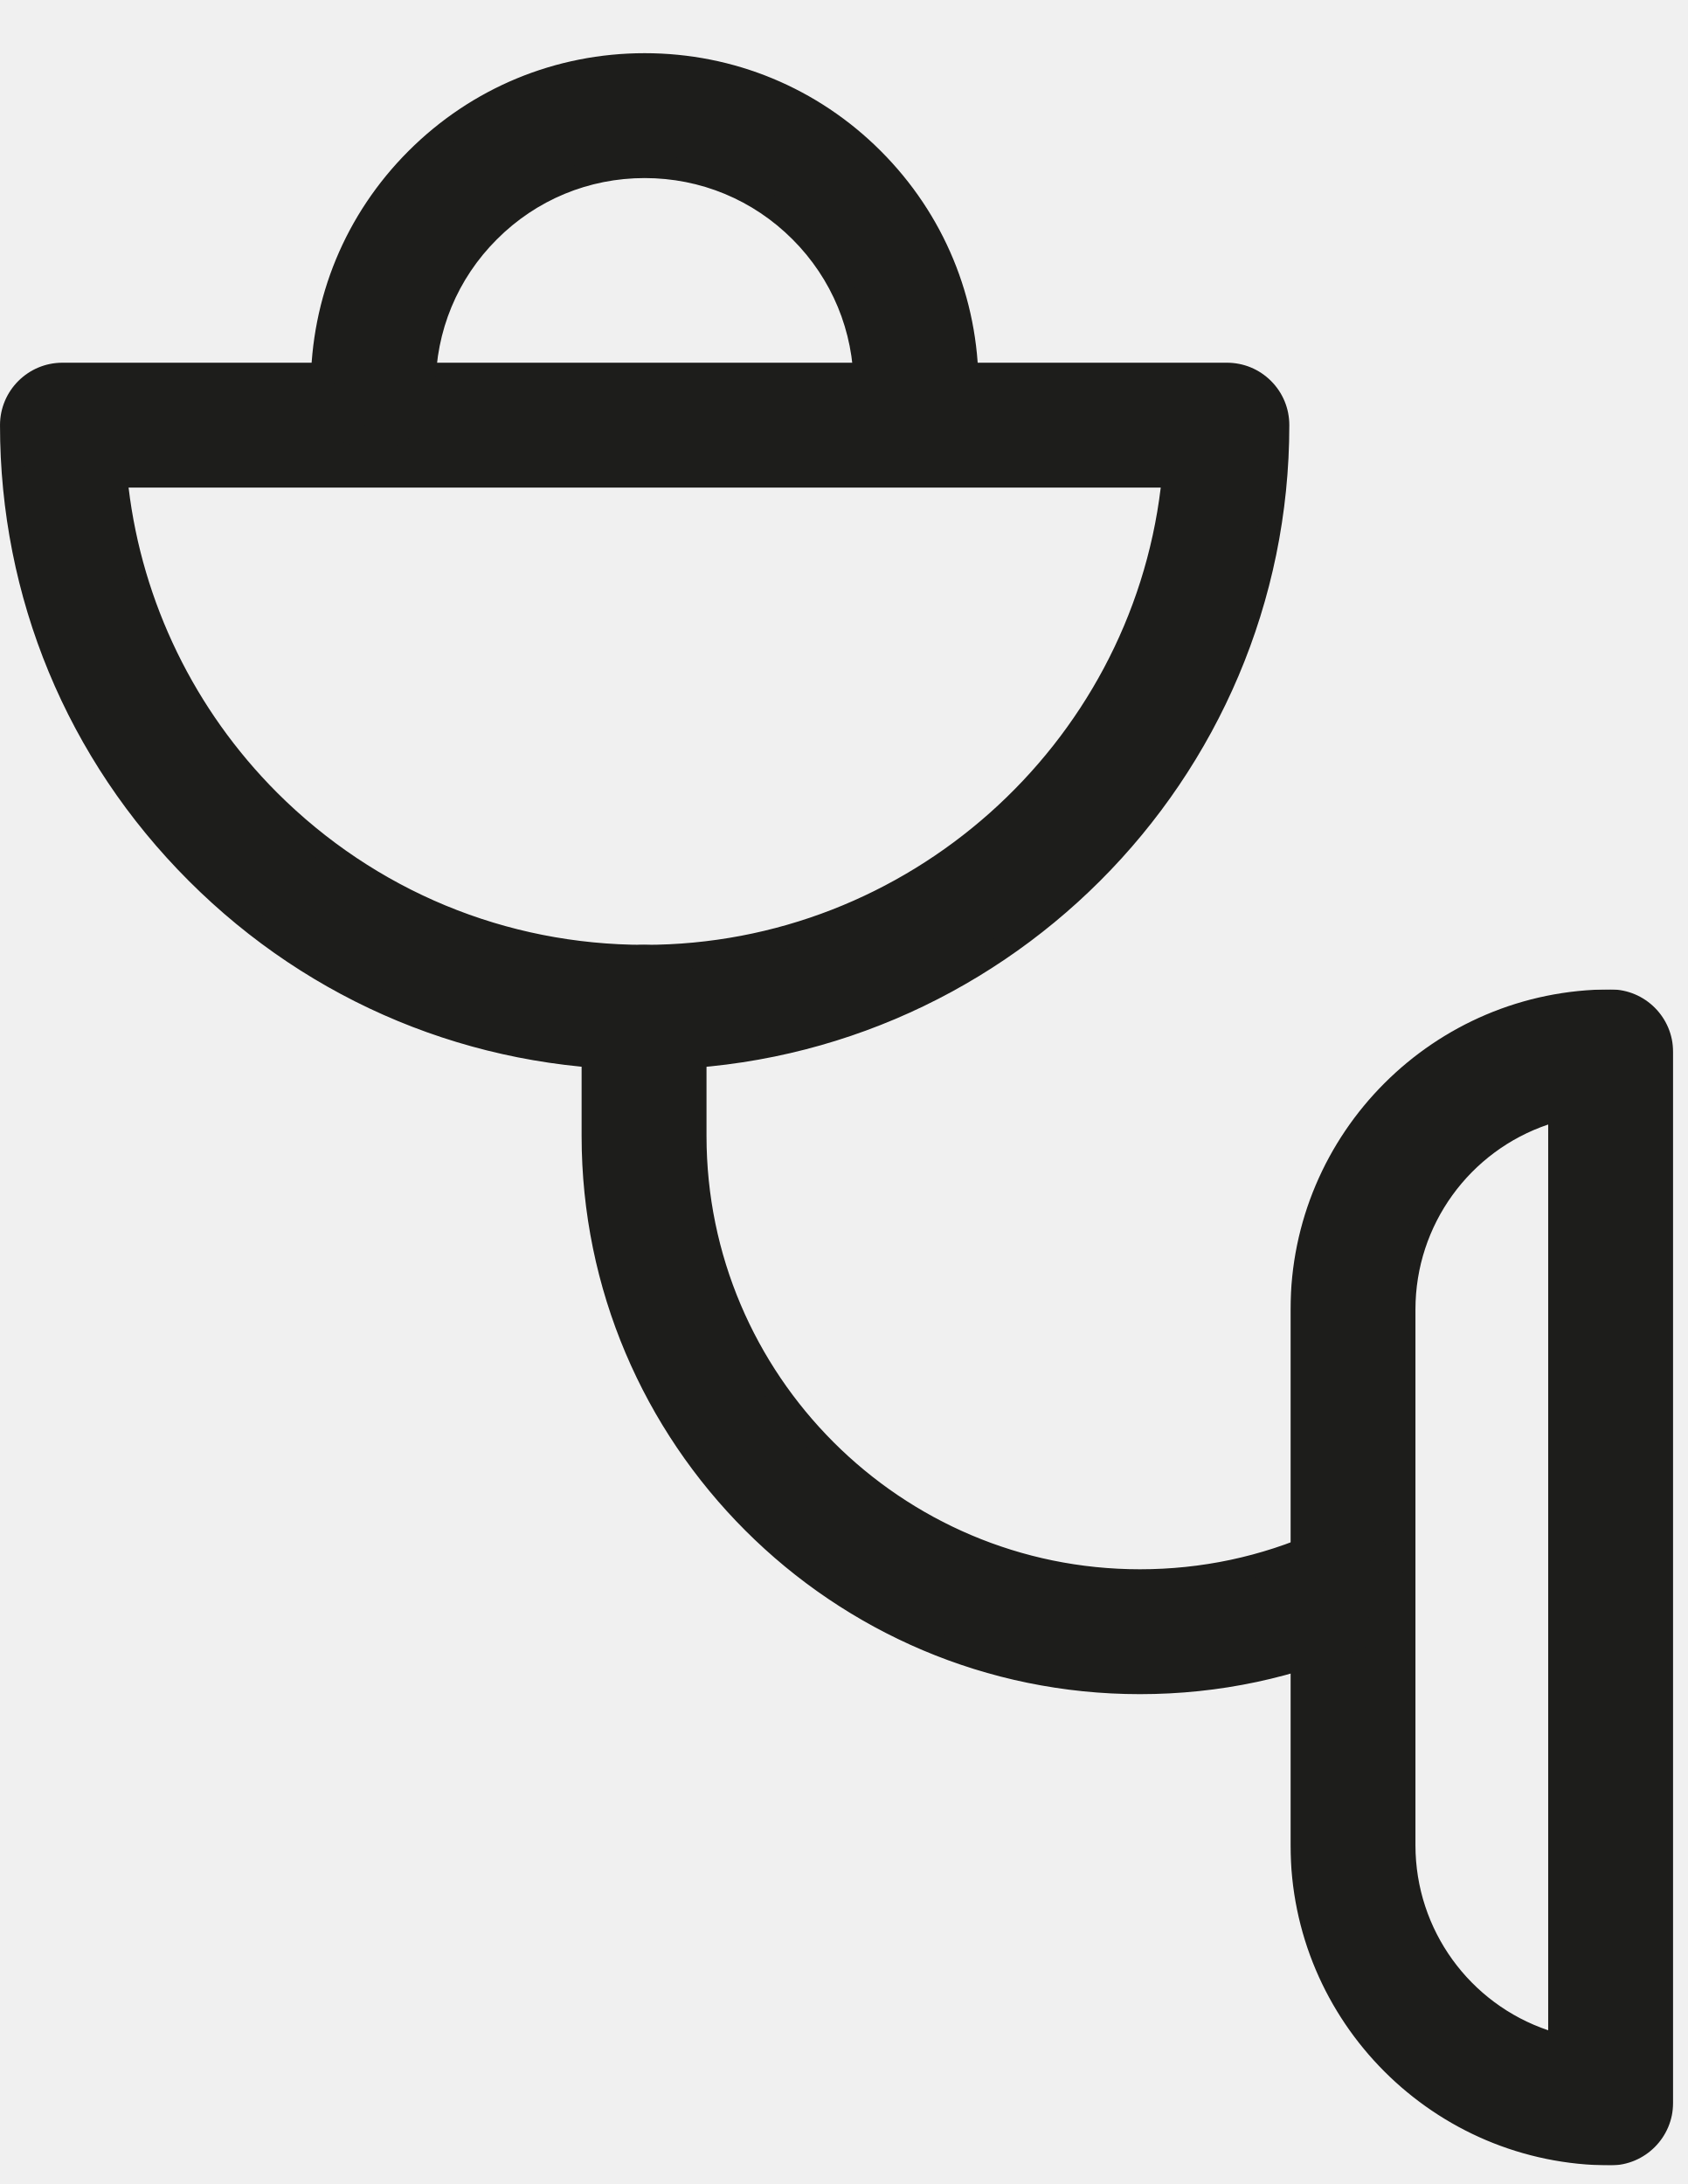
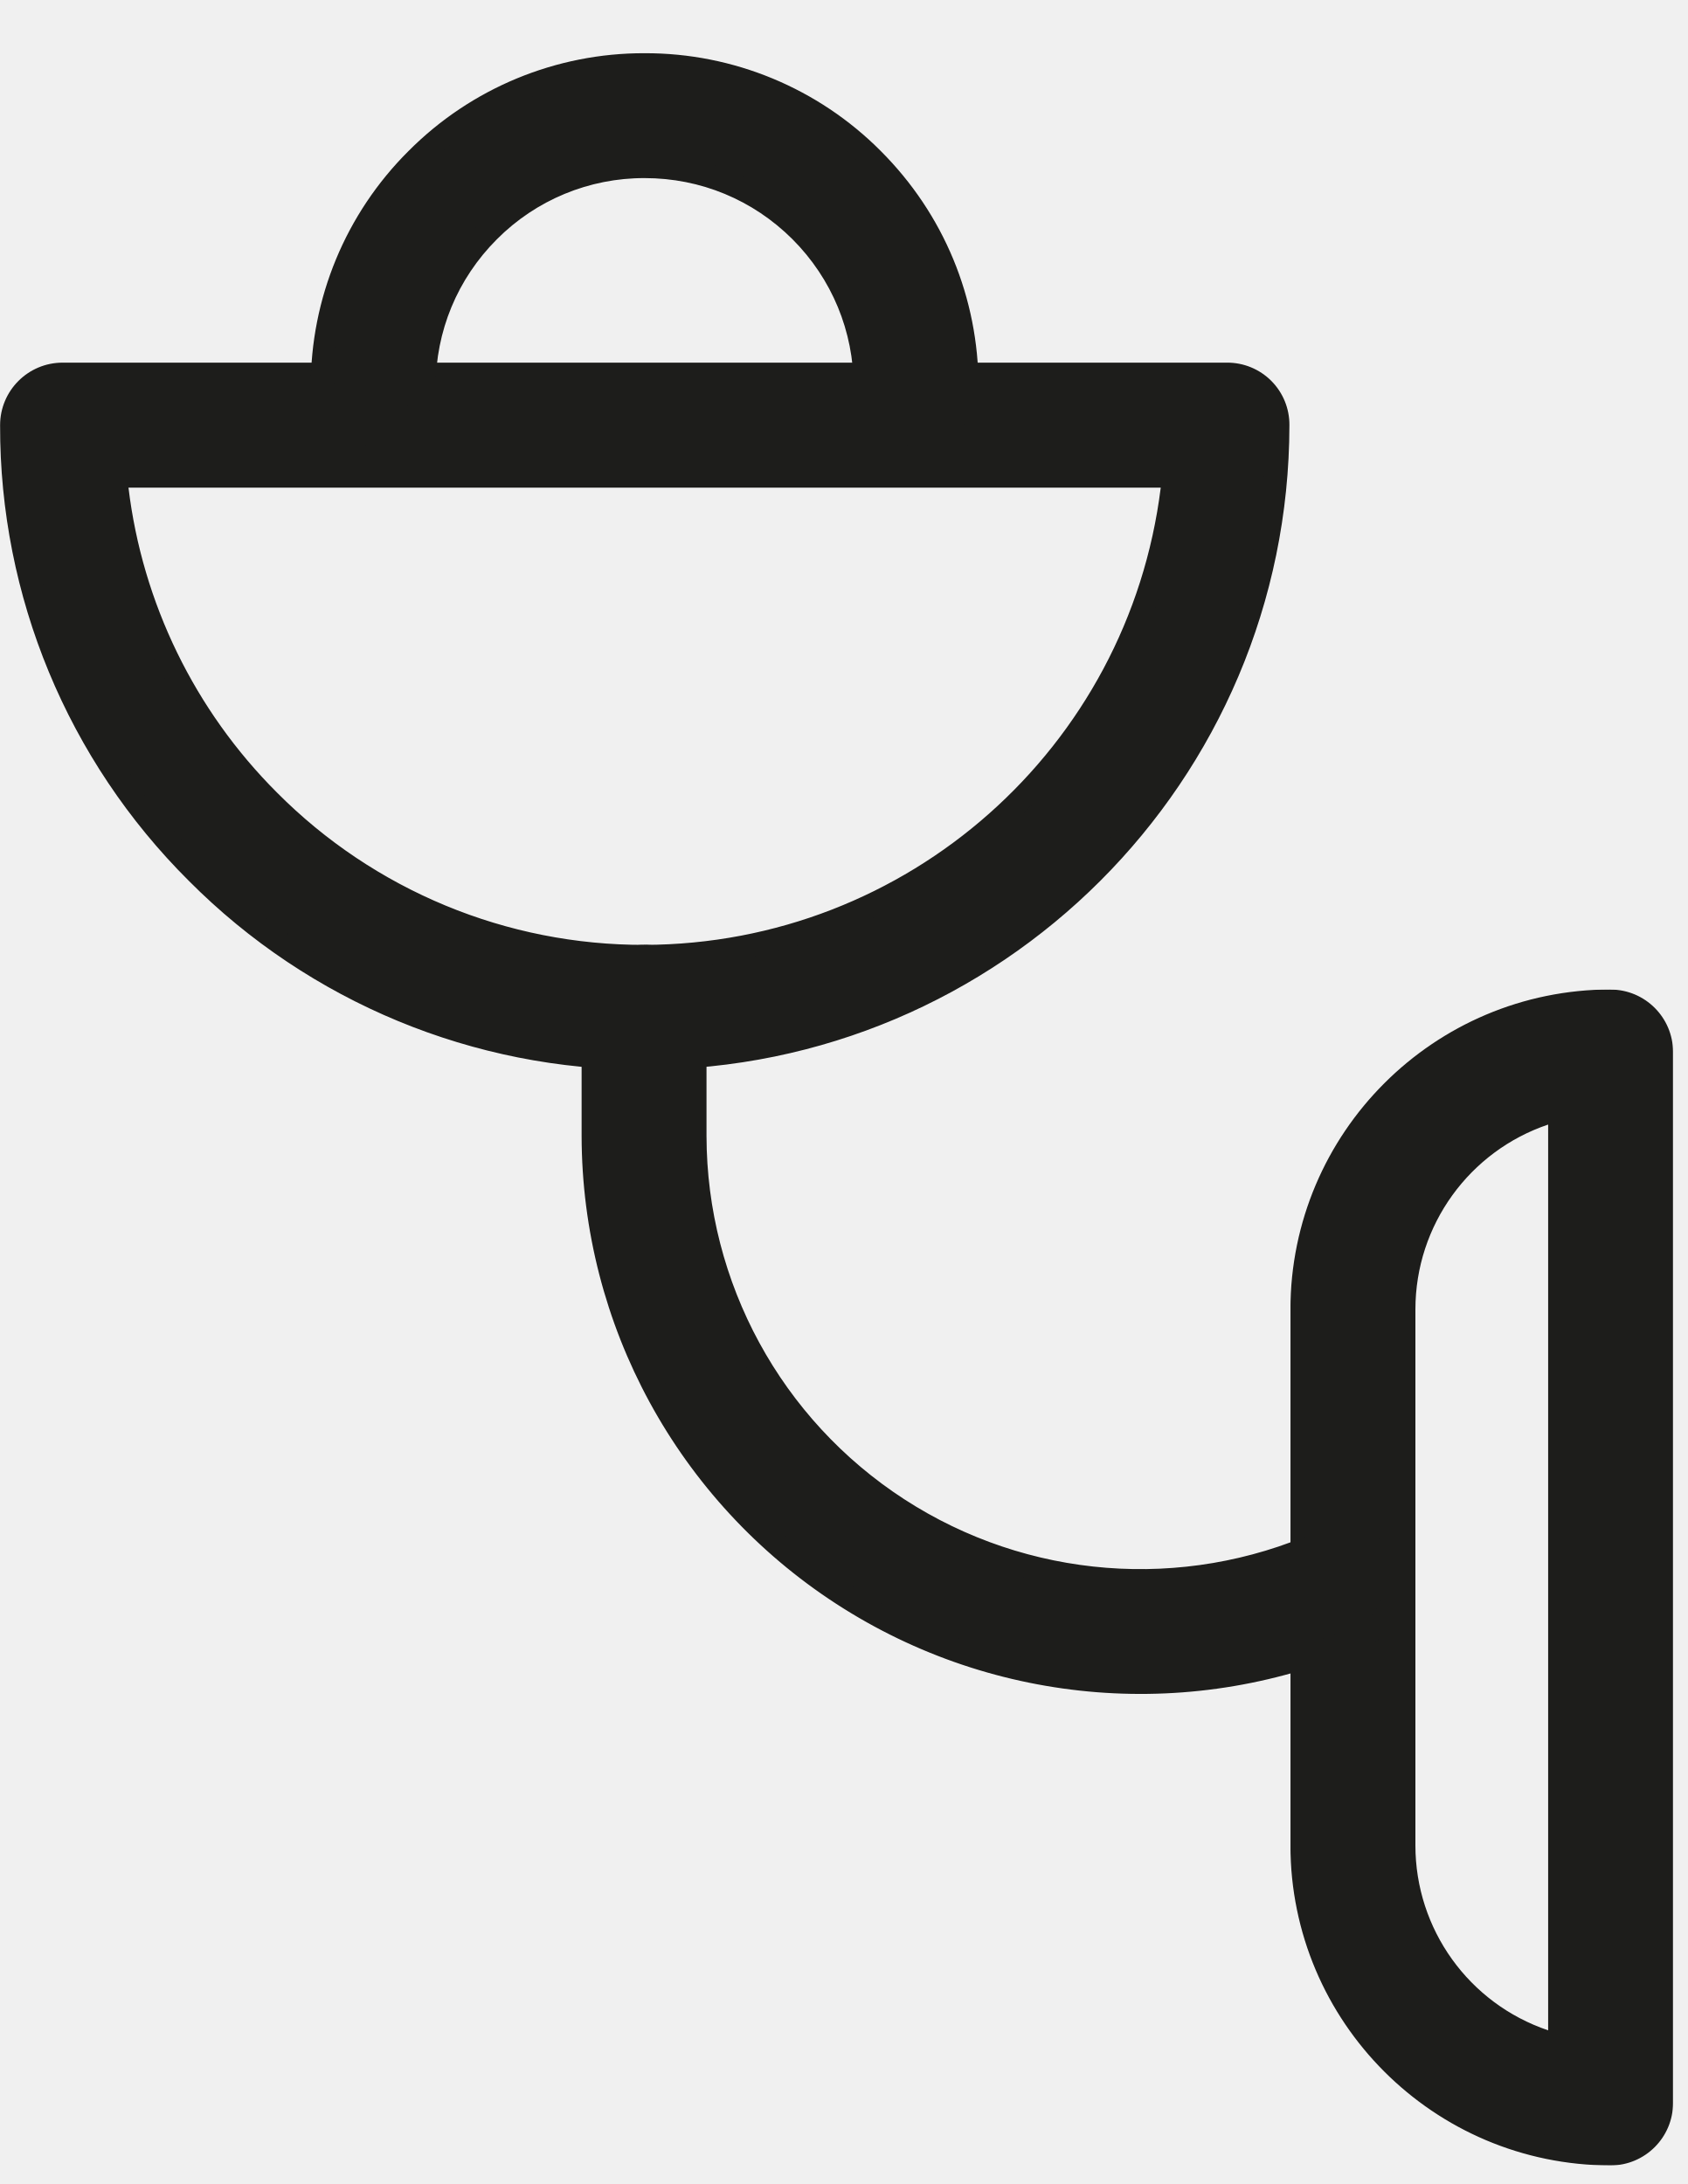
- <svg xmlns="http://www.w3.org/2000/svg" xmlns:xlink="http://www.w3.org/1999/xlink" width="17px" height="22px" viewBox="0 0 17 22" version="1.1">
+ <svg xmlns="http://www.w3.org/2000/svg" xmlns:xlink="http://www.w3.org/1999/xlink" width="17" height="22" viewBox="0 0 17 22">
  <defs>
-     <polygon id="path-1" points="0.085 0.087 3.938 0.087 3.938 11.933 0.085 11.933" />
+     <path id="a" d="M.085.087h3.853v11.846H.085z" />
  </defs>
-   <g id="Welcome" stroke="none" stroke-width="1" fill="none" fill-rule="evenodd">
-     <g id="CLanding" transform="translate(-810, -1741)">
-       <g id="Rooms" transform="translate(0, 1411)">
-         <g id="Group-15" transform="translate(810, 204)">
-           <g id="Group-12" transform="translate(0, 76)">
-             <g id="Group-14">
-               <g id="Group-18" transform="translate(0, 50.53568)">
-                 <path d="M1.166,4.26 C1.283,5.492 1.828,6.65 2.709,7.531 C3.72,8.541 5.063,9.098 6.492,9.098 C9.243,9.098 11.559,6.983 11.82,4.26 L1.166,4.26 Z M6.492,10.124 C4.789,10.124 3.188,9.461 1.984,8.256 C0.779,7.052 0.116,5.45 0.116,3.747 C0.116,3.464 0.346,3.234 0.629,3.234 L12.357,3.234 C12.492,3.234 12.624,3.288 12.72,3.384 C12.817,3.481 12.87,3.61 12.87,3.747 C12.87,7.263 10.01,10.124 6.493,10.124 L6.492,10.124 Z" id="Fill-1" fill="#1D1D1B" />
-                 <path d="M1.295,4.376 L11.691,4.376 C11.377,6.978 9.141,8.982 6.493,8.982 L6.492,8.982 C5.095,8.982 3.78,8.437 2.791,7.449 C1.96,6.617 1.434,5.534 1.295,4.376 M12.357,3.118 L0.629,3.118 C0.282,3.118 8.17307692e-05,3.4 8.17307692e-05,3.747 C-8.17307692e-05,5.481 0.675,7.112 1.902,8.338 C3.128,9.565 4.758,10.24 6.492,10.24 C10.073,10.24 12.986,7.327 12.986,3.747 C12.986,3.579 12.921,3.421 12.802,3.302 C12.683,3.183 12.525,3.118 12.357,3.118 M11.946,4.144 L1.041,4.144 C1.134,5.455 1.689,6.674 2.628,7.613 C3.66,8.645 5.033,9.213 6.492,9.213 L6.493,9.213 C9.374,9.213 11.741,6.974 11.946,4.144 M12.357,3.349 C12.463,3.349 12.564,3.391 12.638,3.466 C12.713,3.54 12.755,3.641 12.755,3.747 C12.754,7.199 9.946,10.008 6.493,10.008 L6.492,10.008 C4.82,10.008 3.248,9.357 2.066,8.175 C0.883,6.992 0.232,5.419 0.232,3.747 C0.232,3.527 0.41,3.349 0.629,3.349 L12.357,3.349" id="Fill-3" fill="#1D1D1B" />
-                 <path d="M9.227,3.876 C8.944,3.876 8.714,3.646 8.714,3.363 C8.714,2.77 8.483,2.212 8.064,1.793 C7.644,1.373 7.086,1.142 6.493,1.142 C5.9,1.142 5.342,1.373 4.923,1.793 C4.503,2.212 4.272,2.77 4.272,3.363 C4.272,3.646 4.042,3.876 3.759,3.876 C3.476,3.876 3.246,3.646 3.246,3.363 C3.246,2.496 3.584,1.68 4.197,1.067 C4.81,0.454 5.626,0.116 6.493,0.116 C7.361,0.116 8.176,0.454 8.789,1.067 C9.403,1.68 9.74,2.496 9.74,3.363 C9.74,3.646 9.51,3.876 9.227,3.876" id="Fill-5" fill="#1D1D1B" />
-                 <path d="M6.493,6.53846154e-05 L6.493,6.53846154e-05 C5.595,6.53846154e-05 4.75,0.35 4.115,0.985 C3.48,1.62 3.13,2.465 3.13,3.363 C3.13,3.71 3.412,3.992 3.759,3.992 C4.106,3.992 4.388,3.71 4.388,3.363 C4.388,2.801 4.607,2.272 5.005,1.875 C5.402,1.477 5.931,1.258 6.493,1.258 C7.056,1.258 7.584,1.477 7.982,1.875 C8.379,2.272 8.598,2.801 8.598,3.363 C8.598,3.71 8.88,3.992 9.227,3.992 C9.574,3.992 9.856,3.71 9.856,3.363 C9.856,2.465 9.506,1.62 8.871,0.985 C8.236,0.35 7.391,6.53846154e-05 6.493,6.53846154e-05 M6.493,0.232 C7.33,0.232 8.116,0.557 8.707,1.149 C9.299,1.74 9.625,2.527 9.625,3.363 C9.625,3.583 9.447,3.761 9.227,3.761 C9.008,3.761 8.83,3.583 8.83,3.363 C8.83,2.739 8.587,2.152 8.145,1.711 C7.704,1.27 7.117,1.027 6.493,1.027 L6.493,1.027 C5.869,1.027 5.282,1.27 4.841,1.711 C4.399,2.152 4.156,2.739 4.157,3.363 C4.157,3.582 3.979,3.76 3.759,3.76 C3.54,3.76 3.362,3.583 3.362,3.363 C3.362,2.527 3.687,1.74 4.279,1.149 C4.87,0.557 5.656,0.232 6.493,0.232 L6.493,0.232 L6.493,0.232" id="Fill-7" fill="#1D1D1B" />
-                 <path d="M15.71,10.637 C14.793,10.869 14.14,11.697 14.14,12.655 L14.14,18.052 C14.14,19.01 14.793,19.838 15.71,20.07 L15.71,10.637 Z M16.223,21.161 C14.509,21.161 13.114,19.766 13.114,18.052 L13.114,12.655 C13.114,10.941 14.509,9.547 16.223,9.547 C16.506,9.547 16.736,9.777 16.736,10.06 L16.736,20.647 C16.736,20.93 16.506,21.161 16.223,21.161 Z" id="Fill-9" fill="#1D1D1B" />
-                 <g id="Group-13" transform="translate(12.91346, 9.343788)">
-                   <mask id="mask-2" fill="white">
-                     <use xlink:href="#path-1" />
-                   </mask>
-                   <g id="Clip-12" />
-                   <path d="M2.68,10.572 C1.891,10.306 1.343,9.562 1.343,8.708 L1.343,3.311 C1.343,2.458 1.891,1.714 2.68,1.448 L2.68,10.572 Z M3.309,0.087 C1.531,0.087 0.085,1.534 0.085,3.311 L0.085,8.708 C0.085,10.486 1.531,11.933 3.309,11.933 C3.656,11.933 3.938,11.65 3.938,11.304 L3.938,0.716 C3.938,0.369 3.656,0.087 3.309,0.087 Z M2.912,10.87 L2.912,1.15 C1.889,1.337 1.111,2.235 1.111,3.311 L1.111,8.708 C1.111,9.785 1.889,10.683 2.912,10.87 Z M3.309,0.319 C3.529,0.319 3.707,0.497 3.707,0.716 L3.707,11.304 C3.707,11.523 3.529,11.701 3.309,11.701 C1.659,11.701 0.316,10.358 0.316,8.708 L0.316,3.311 C0.316,1.661 1.659,0.319 3.309,0.319 Z" id="Fill-11" fill="#1D1D1B" mask="url(#mask-2)" />
-                 </g>
-                 <path d="M11.481,16.414 C8.444,16.414 5.974,13.944 5.974,10.908 L5.974,9.611 C5.974,9.328 6.204,9.098 6.487,9.098 C6.77,9.098 7,9.328 7,9.611 L7,10.908 C7,13.378 9.01,15.388 11.481,15.388 C12.118,15.388 12.733,15.257 13.309,14.999 C13.375,14.97 13.446,14.955 13.518,14.955 C13.72,14.955 13.904,15.074 13.987,15.258 C14.043,15.383 14.047,15.523 13.998,15.651 C13.949,15.779 13.853,15.88 13.728,15.936 C13.019,16.254 12.263,16.414 11.481,16.414" id="Fill-14" fill="#1D1D1B" />
-                 <path d="M6.487,8.982 C6.14,8.982 5.858,9.264 5.858,9.611 L5.858,10.907 C5.858,14.008 8.38,16.53 11.481,16.53 C12.28,16.53 13.052,16.366 13.775,16.042 C13.929,15.974 14.046,15.849 14.106,15.692 C14.166,15.535 14.161,15.365 14.093,15.211 C13.991,14.985 13.766,14.839 13.518,14.839 C13.429,14.839 13.343,14.857 13.262,14.894 C12.7,15.145 12.101,15.272 11.481,15.272 C9.074,15.272 7.116,13.314 7.116,10.907 L7.116,9.611 C7.116,9.264 6.834,8.982 6.487,8.982 M6.487,9.213 C6.706,9.213 6.884,9.391 6.884,9.611 L6.884,10.907 C6.884,13.442 8.946,15.504 11.481,15.504 C12.134,15.504 12.765,15.37 13.356,15.105 C13.409,15.082 13.464,15.071 13.518,15.071 C13.67,15.071 13.815,15.158 13.881,15.306 C13.971,15.506 13.881,15.741 13.681,15.831 C12.987,16.141 12.247,16.299 11.481,16.299 C8.508,16.299 6.09,13.88 6.09,10.907 L6.09,9.611 C6.09,9.391 6.267,9.213 6.487,9.213" id="Fill-16" fill="#1D1D1B" />
-               </g>
-             </g>
-           </g>
-         </g>
-       </g>
+   <g fill="none" fill-rule="evenodd">
+     <path d="M1.166 4.796a5.342 5.342 0 001.543 3.27 5.316 5.316 0 003.783 1.567 5.37 5.37 0 005.328-4.837H1.166zm5.326 5.864a6.335 6.335 0 01-4.508-1.868 6.336 6.336 0 01-1.868-4.51c0-.282.23-.513.513-.513h11.728a.51.51 0 01.513.513 6.385 6.385 0 01-6.377 6.378z" fill="#1D1D1B" />
+     <path d="M1.295 4.912h10.396a5.254 5.254 0 01-5.198 4.606A5.2 5.2 0 012.79 7.984a5.228 5.228 0 01-1.496-3.072m11.062-1.259H.63a.63.63 0 00-.629.63 6.45 6.45 0 001.902 4.591 6.45 6.45 0 004.59 1.902 6.5 6.5 0 006.494-6.493.625.625 0 00-.629-.63m-.411 1.027H1.04a5.426 5.426 0 001.587 3.468A5.43 5.43 0 006.492 9.75h.001c2.88 0 5.248-2.24 5.453-5.07m.411-.794a.398.398 0 01.398.398 6.269 6.269 0 01-6.262 6.26A6.22 6.22 0 012.065 8.71 6.22 6.22 0 01.232 4.283c0-.22.178-.398.397-.398h11.728" fill="#1D1D1B" />
+     <path d="M9.227 4.412a.514.514 0 01-.513-.513c0-.593-.231-1.151-.65-1.57a2.207 2.207 0 00-1.57-.651c-.594 0-1.152.231-1.571.65-.42.42-.65.978-.65 1.57a.514.514 0 01-1.027 0c0-.867.338-1.682.951-2.295A3.226 3.226 0 016.493.652c.868 0 1.683.337 2.296.95.614.614.951 1.43.951 2.297 0 .283-.23.513-.513.513" fill="#1D1D1B" />
+     <path d="M6.493.536a3.34 3.34 0 00-2.378.985 3.341 3.341 0 00-.985 2.378.63.63 0 001.258 0c0-.563.219-1.091.617-1.489a2.09 2.09 0 011.488-.616c.563 0 1.091.219 1.489.616.397.398.616.927.616 1.489a.63.63 0 001.258 0c0-.898-.35-1.743-.985-2.378A3.341 3.341 0 006.493.536m0 .231c.837 0 1.623.326 2.214.918.592.591.918 1.377.918 2.214a.397.397 0 01-.795 0c0-.624-.243-1.211-.685-1.652a2.322 2.322 0 00-1.652-.685 2.32 2.32 0 00-1.652.685 2.32 2.32 0 00-.684 1.652.397.397 0 01-.795 0c0-.837.325-1.623.917-2.214A3.11 3.11 0 016.493.767m9.217 10.406a2.082 2.082 0 00-1.57 2.018v5.397c0 .958.653 1.786 1.57 2.018v-9.433zm.513 10.523a3.112 3.112 0 01-3.109-3.108V13.19a3.112 3.112 0 013.109-3.108c.283 0 .513.23.513.513v10.587c0 .283-.23.513-.513.513z" fill="#1D1D1B" />
+     <g transform="translate(12.913 9.88)">
+       <mask id="b" fill="#fff">
+         <use xlink:href="#a" />
+       </mask>
+       <path d="M2.68 10.572a1.966 1.966 0 01-1.337-1.864V3.311c0-.853.548-1.597 1.337-1.863v9.124zM3.31.087A3.228 3.228 0 00.084 3.311v5.397a3.228 3.228 0 003.224 3.225.63.63 0 00.63-.63V.717a.63.63 0 00-.63-.629zM2.911 10.87V1.15a2.202 2.202 0 00-1.8 2.161v5.397a2.2 2.2 0 001.8 2.162zM3.309.32c.22 0 .398.178.398.397v10.588c0 .22-.178.397-.398.397A2.996 2.996 0 01.316 8.708V3.311A2.996 2.996 0 013.31.32z" fill="#1D1D1B" mask="url(#b)" />
    </g>
+     <path d="M11.481 16.95a5.513 5.513 0 01-5.507-5.507v-1.297a.514.514 0 011.026 0v1.297a4.486 4.486 0 006.309 4.092.511.511 0 01.678.26.51.51 0 01-.259.677 5.463 5.463 0 01-2.247.478" fill="#1D1D1B" />
+     <path d="M6.487 9.518a.63.63 0 00-.629.629v1.296a5.63 5.63 0 007.917 5.135.626.626 0 00.318-.831.63.63 0 00-.831-.318 4.37 4.37 0 01-6.146-3.986v-1.296a.63.63 0 00-.629-.63m0 .232c.22 0 .397.178.397.398v1.296a4.602 4.602 0 006.472 4.198.397.397 0 11.325.725 5.398 5.398 0 01-7.591-4.923v-1.296c0-.22.177-.398.397-.398" fill="#1D1D1B" />
  </g>
</svg>
